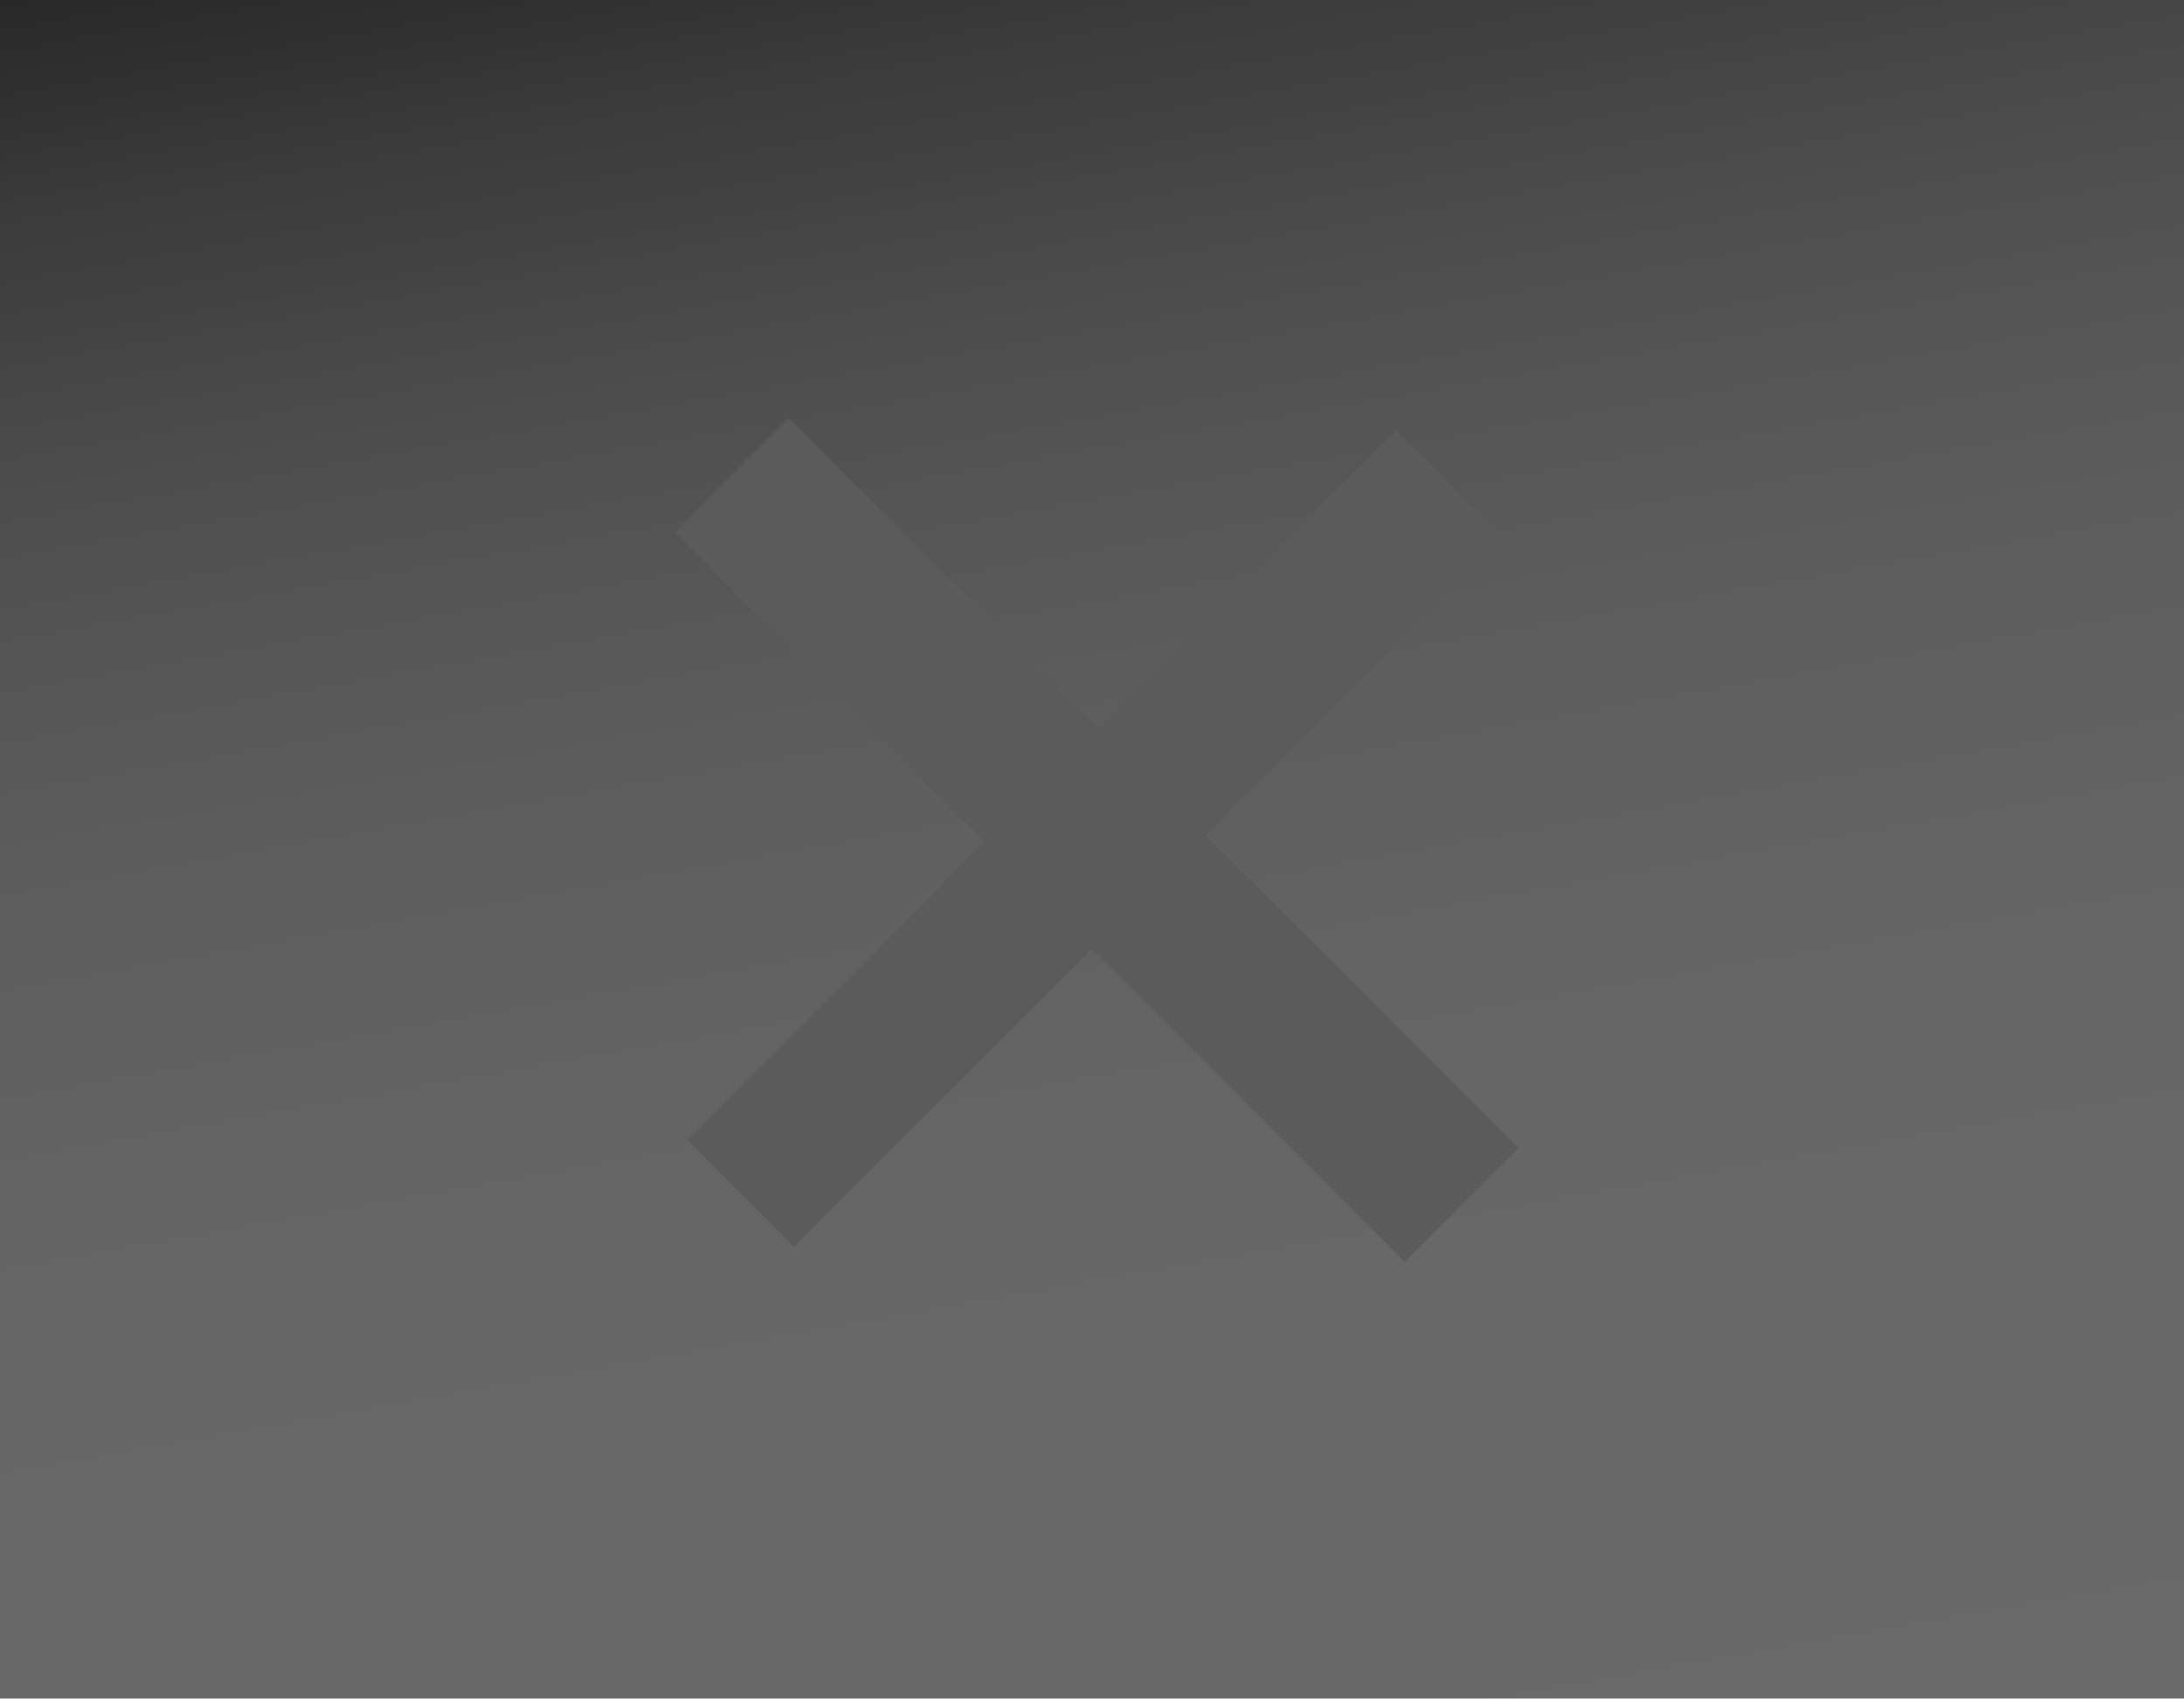
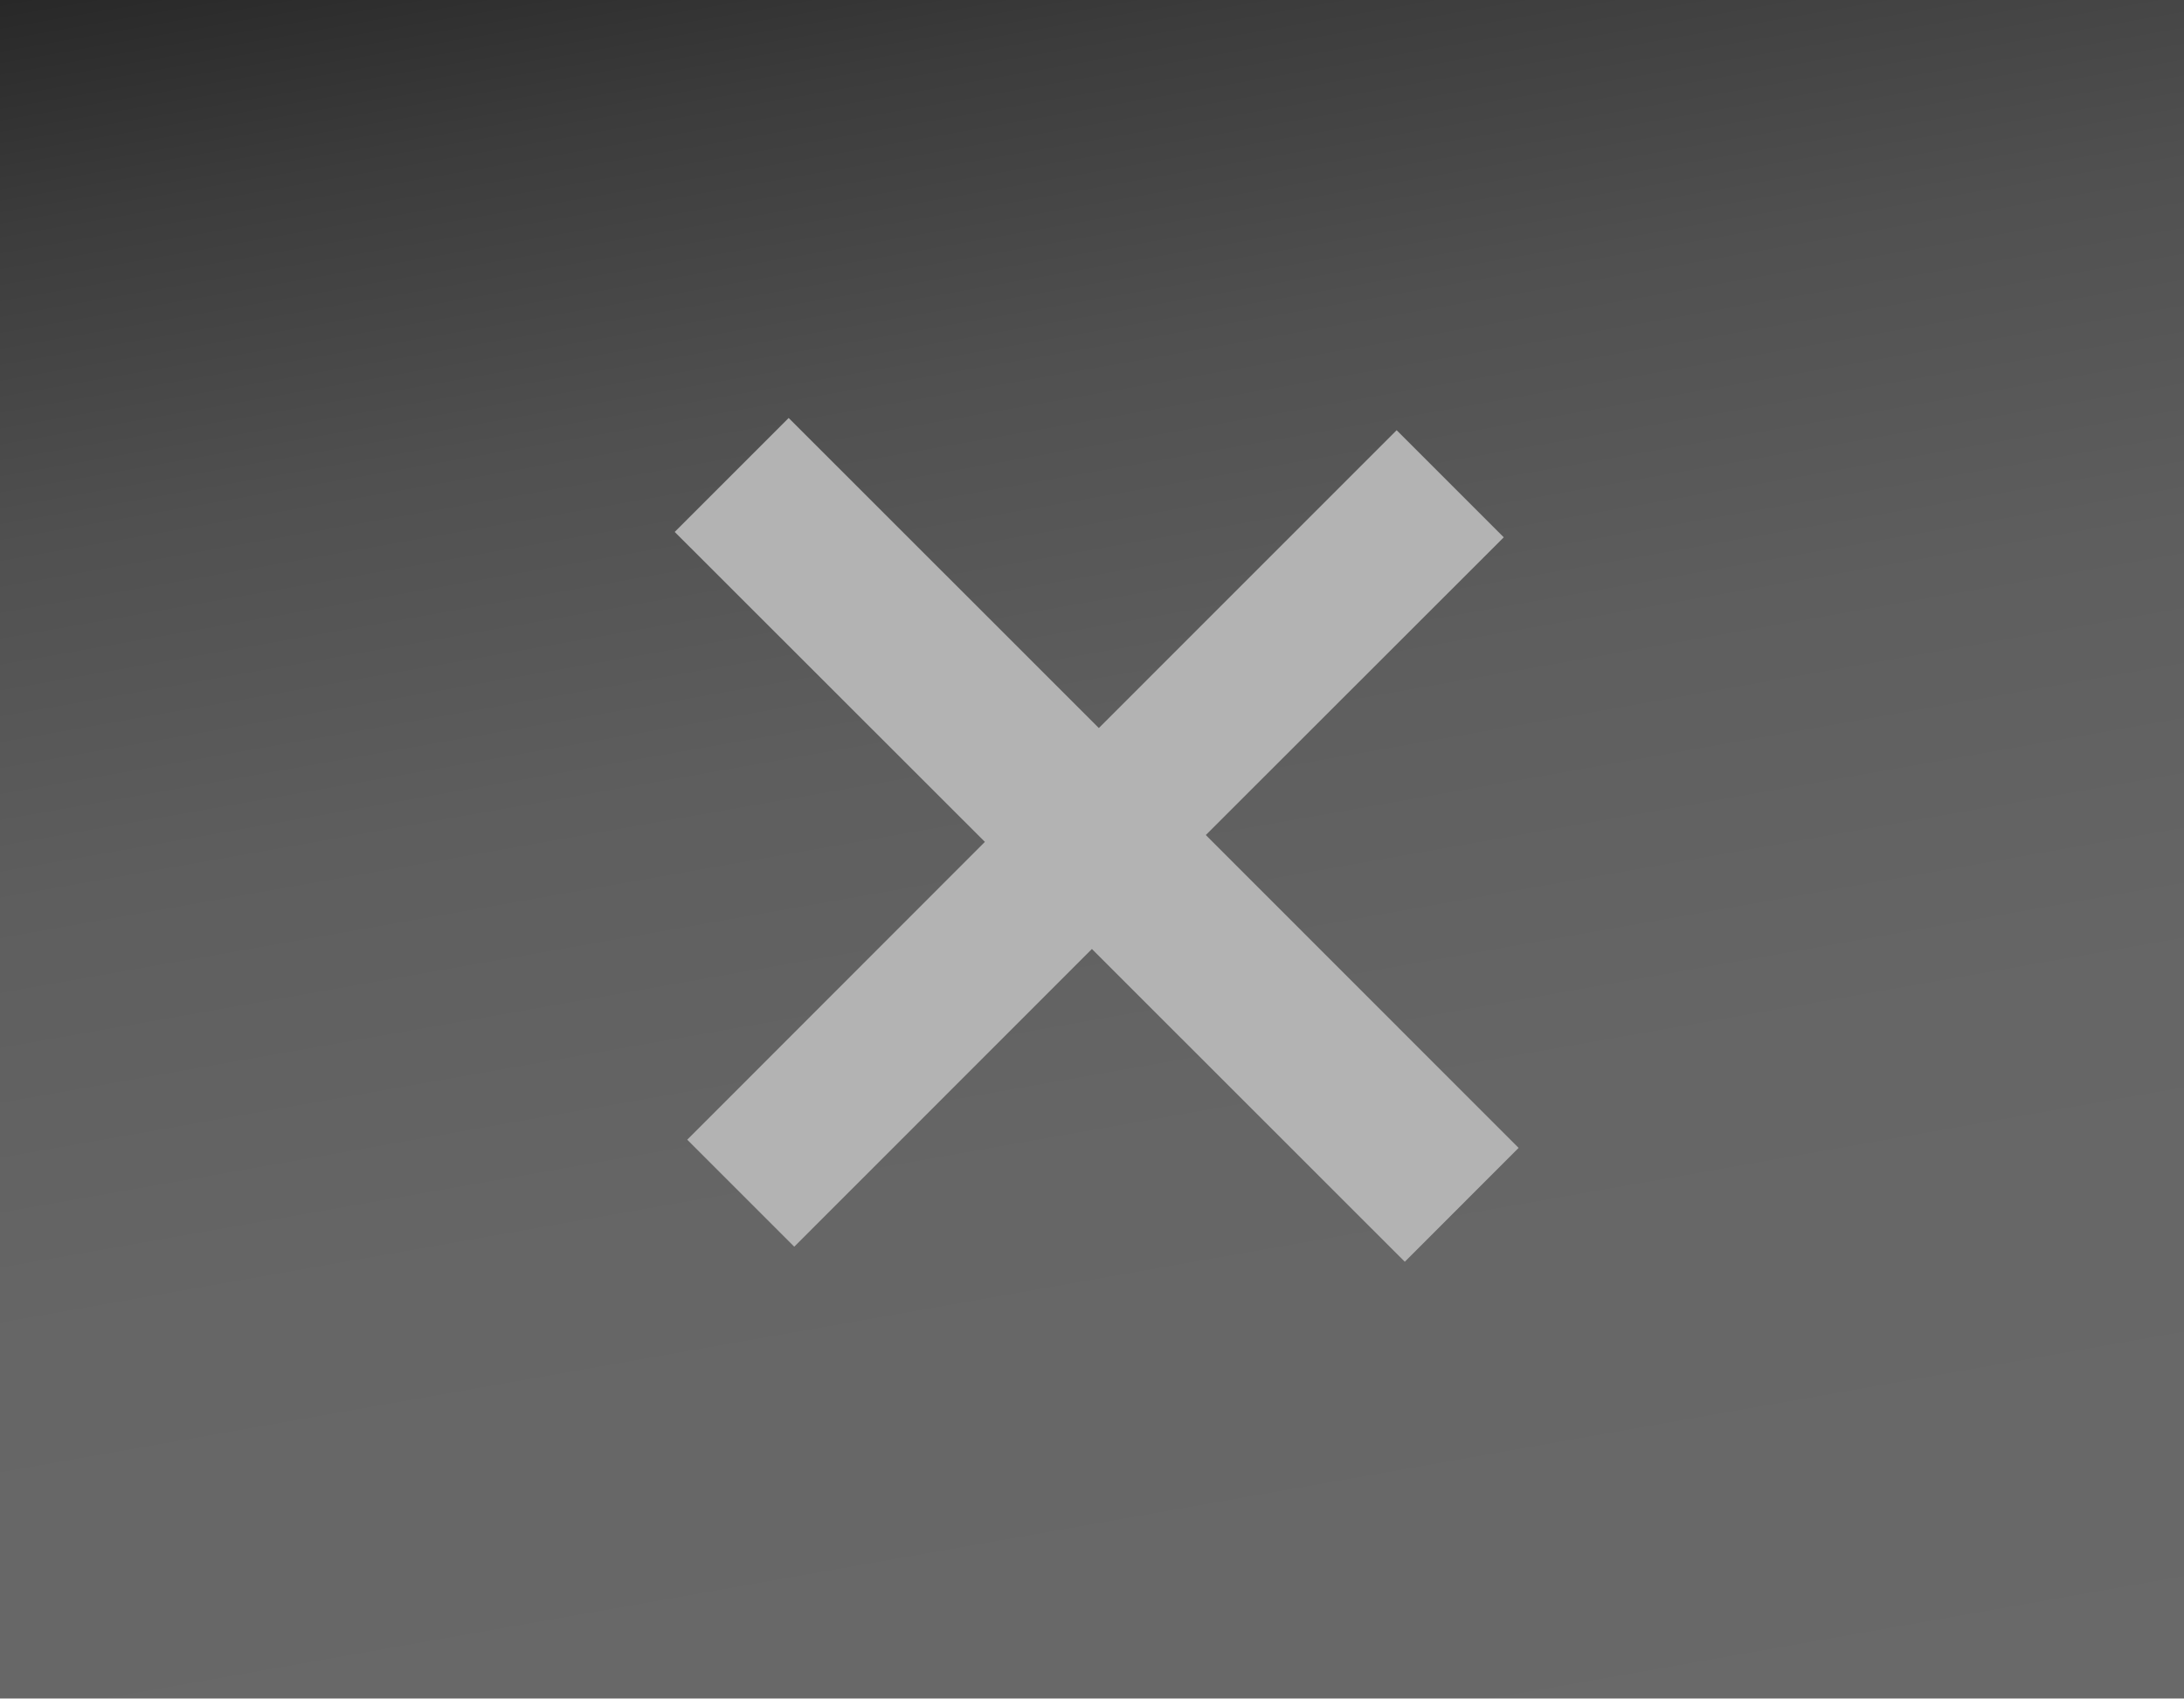
<svg xmlns="http://www.w3.org/2000/svg" version="1.1" id="Layer_1" x="0px" y="0px" width="45px" height="35px" viewBox="0 0 45 35" enable-background="new 0 0 45 35" xml:space="preserve">
  <defs id="defs21" />
  <g id="dimmer_-_255_">
    <linearGradient id="SVGID_1_" gradientUnits="userSpaceOnUse" x1="-13076.828" y1="2279.18" x2="-13084.171" y2="2320.821" gradientTransform="matrix(-1 0 0 1 -13058 -2282.5)">
      <stop offset="0" style="stop-color:#282828" id="stop5" />
      <stop offset="0.11" style="stop-color:#3C3C3C" id="stop7" />
      <stop offset="0.263" style="stop-color:#505050" id="stop9" />
      <stop offset="0.437" style="stop-color:#5E5E5E" id="stop11" />
      <stop offset="0.648" style="stop-color:#666666" id="stop13" />
      <stop offset="1" style="stop-color:#696969" id="stop15" />
    </linearGradient>
    <rect fill="url(#SVGID_1_)" width="45" height="35" id="rect17" />
  </g>
-   <path d="m 28.945,26 -6.447,-6.445 -6.133,6.135 -2.205,-2.205 6.133,-6.137 -6.391,-6.387 2.348,-2.348 6.391,6.389 6.136,-6.137 2.207,2.207 -6.139,6.135 6.445,6.447 L 28.945,26 z" id="path82" style="fill:#5b5b5b;overflow:visible" />
+   <path d="m 28.945,26 -6.447,-6.445 -6.133,6.135 -2.205,-2.205 6.133,-6.137 -6.391,-6.387 2.348,-2.348 6.391,6.389 6.136,-6.137 2.207,2.207 -6.139,6.135 6.445,6.447 L 28.945,26 z" id="path82" style="fill:#b3b3b3;overflow:visible" />
</svg>
